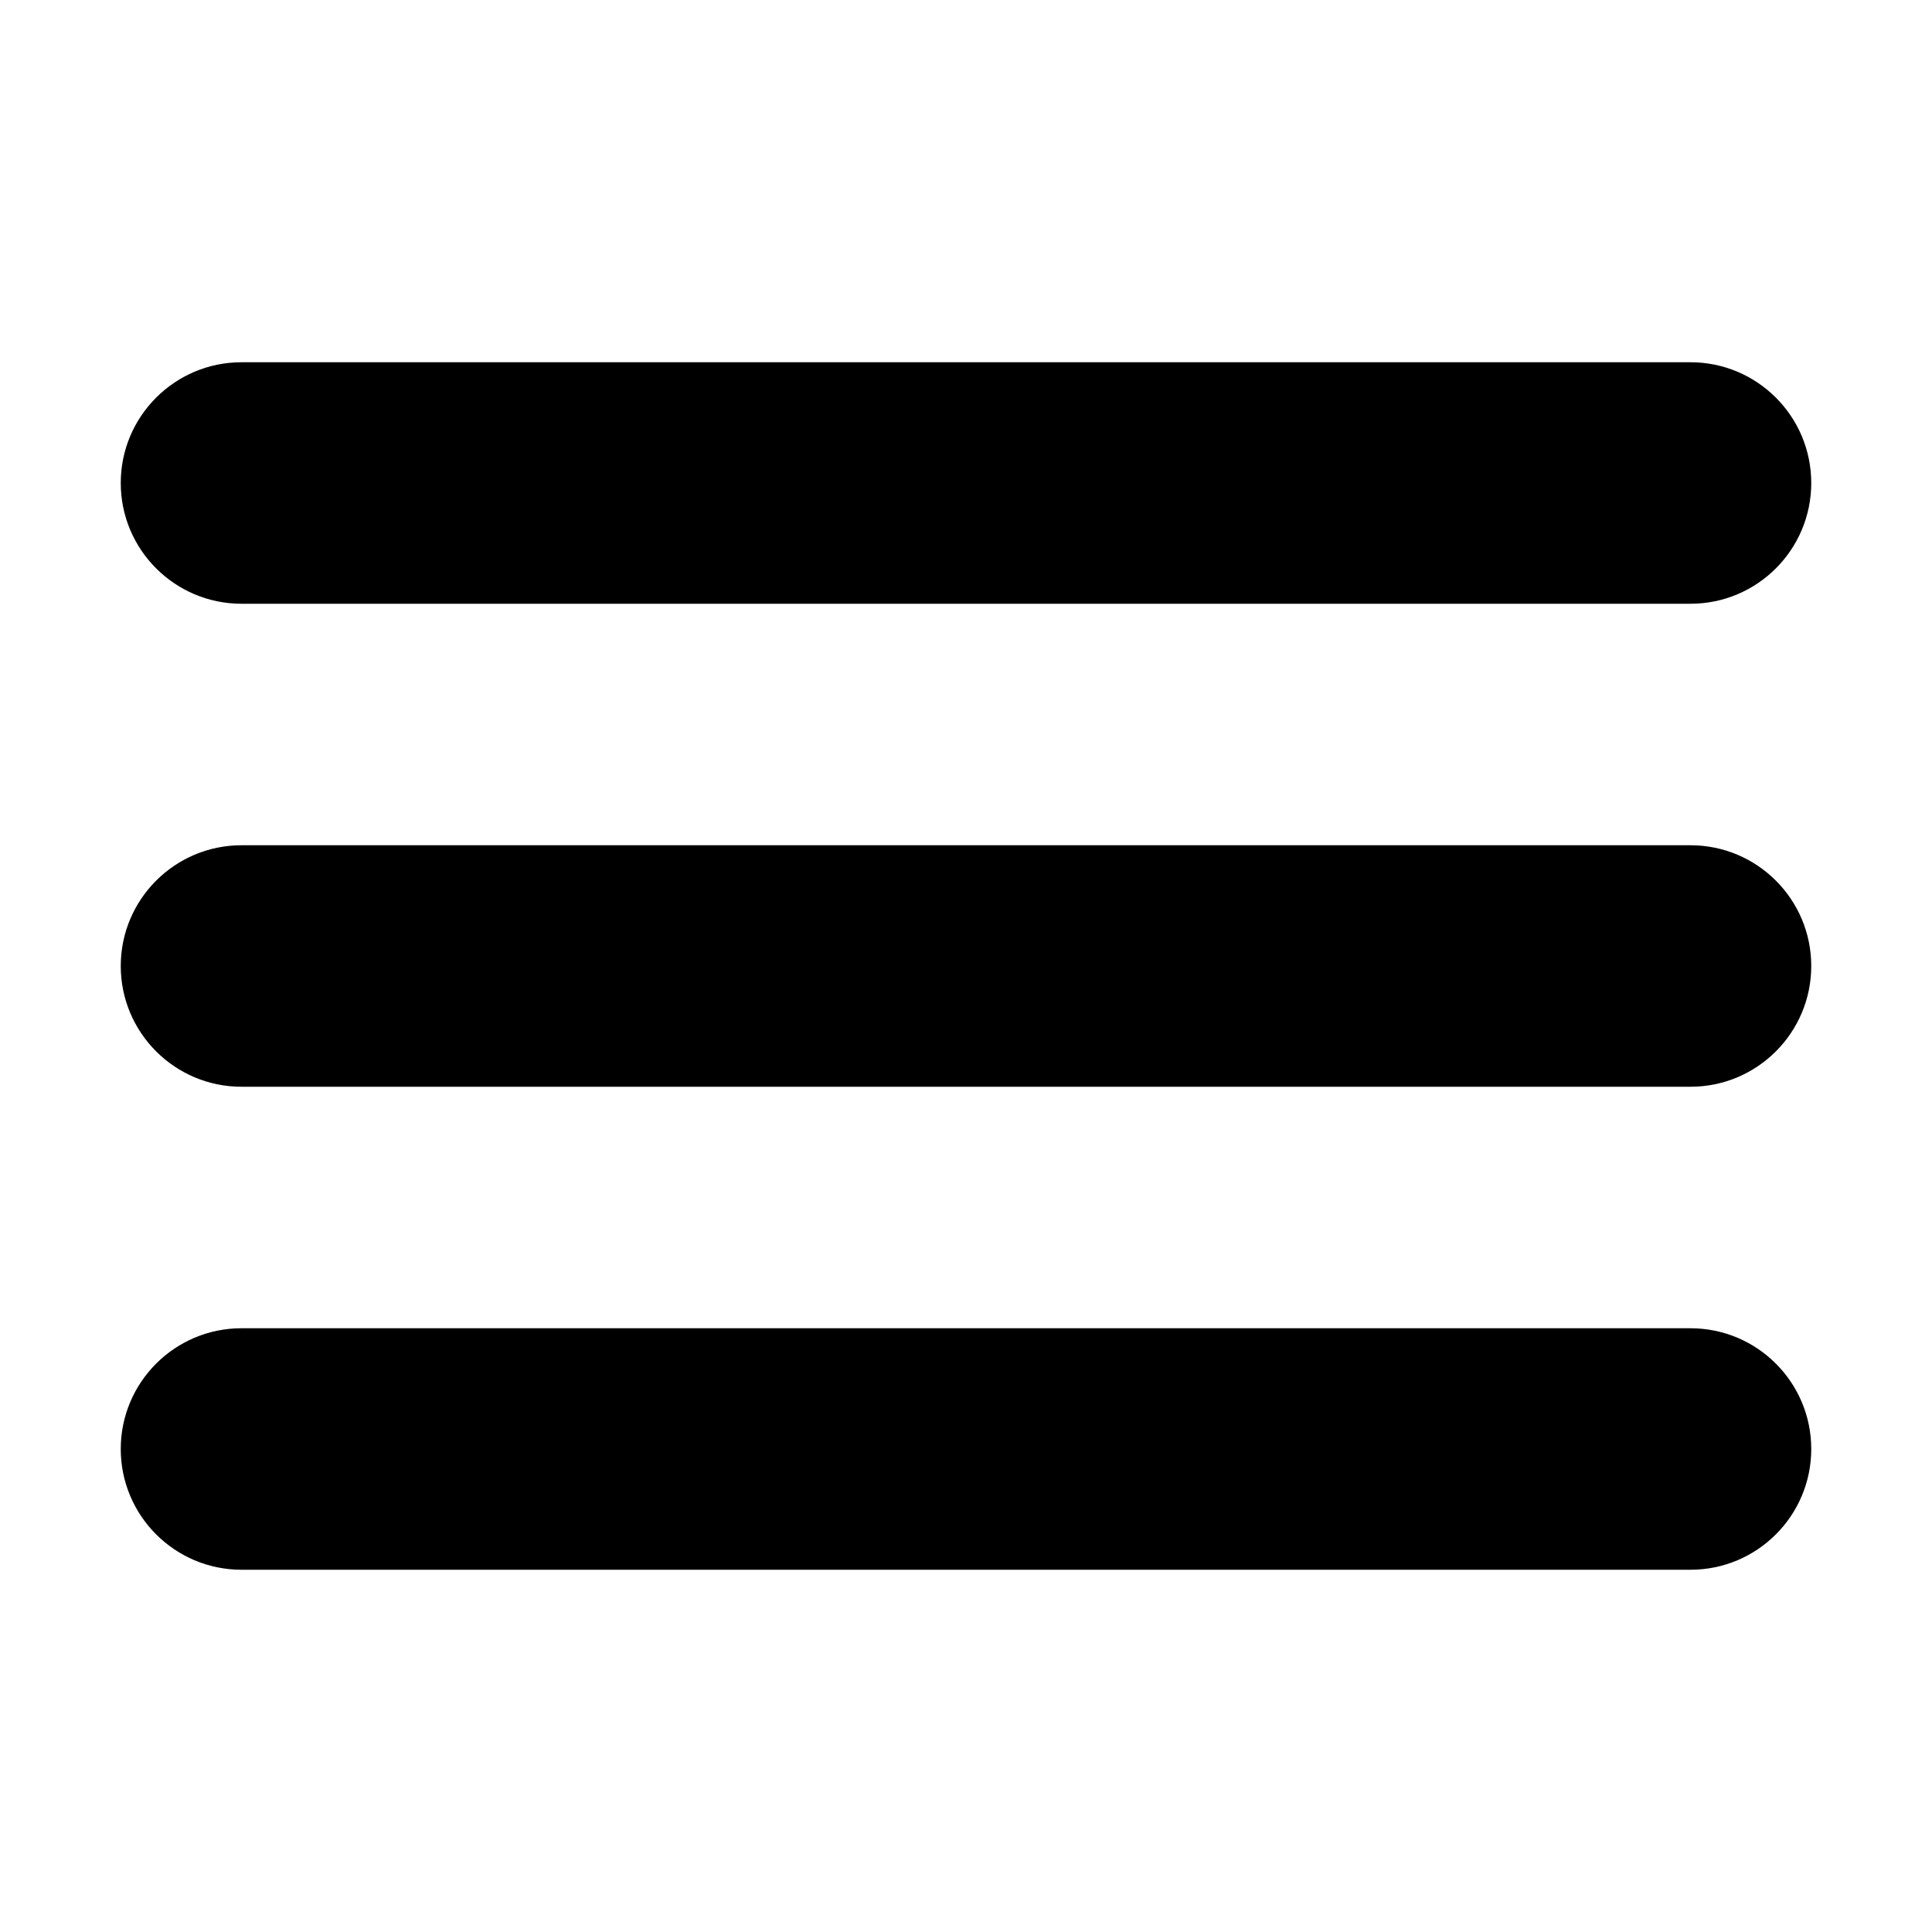
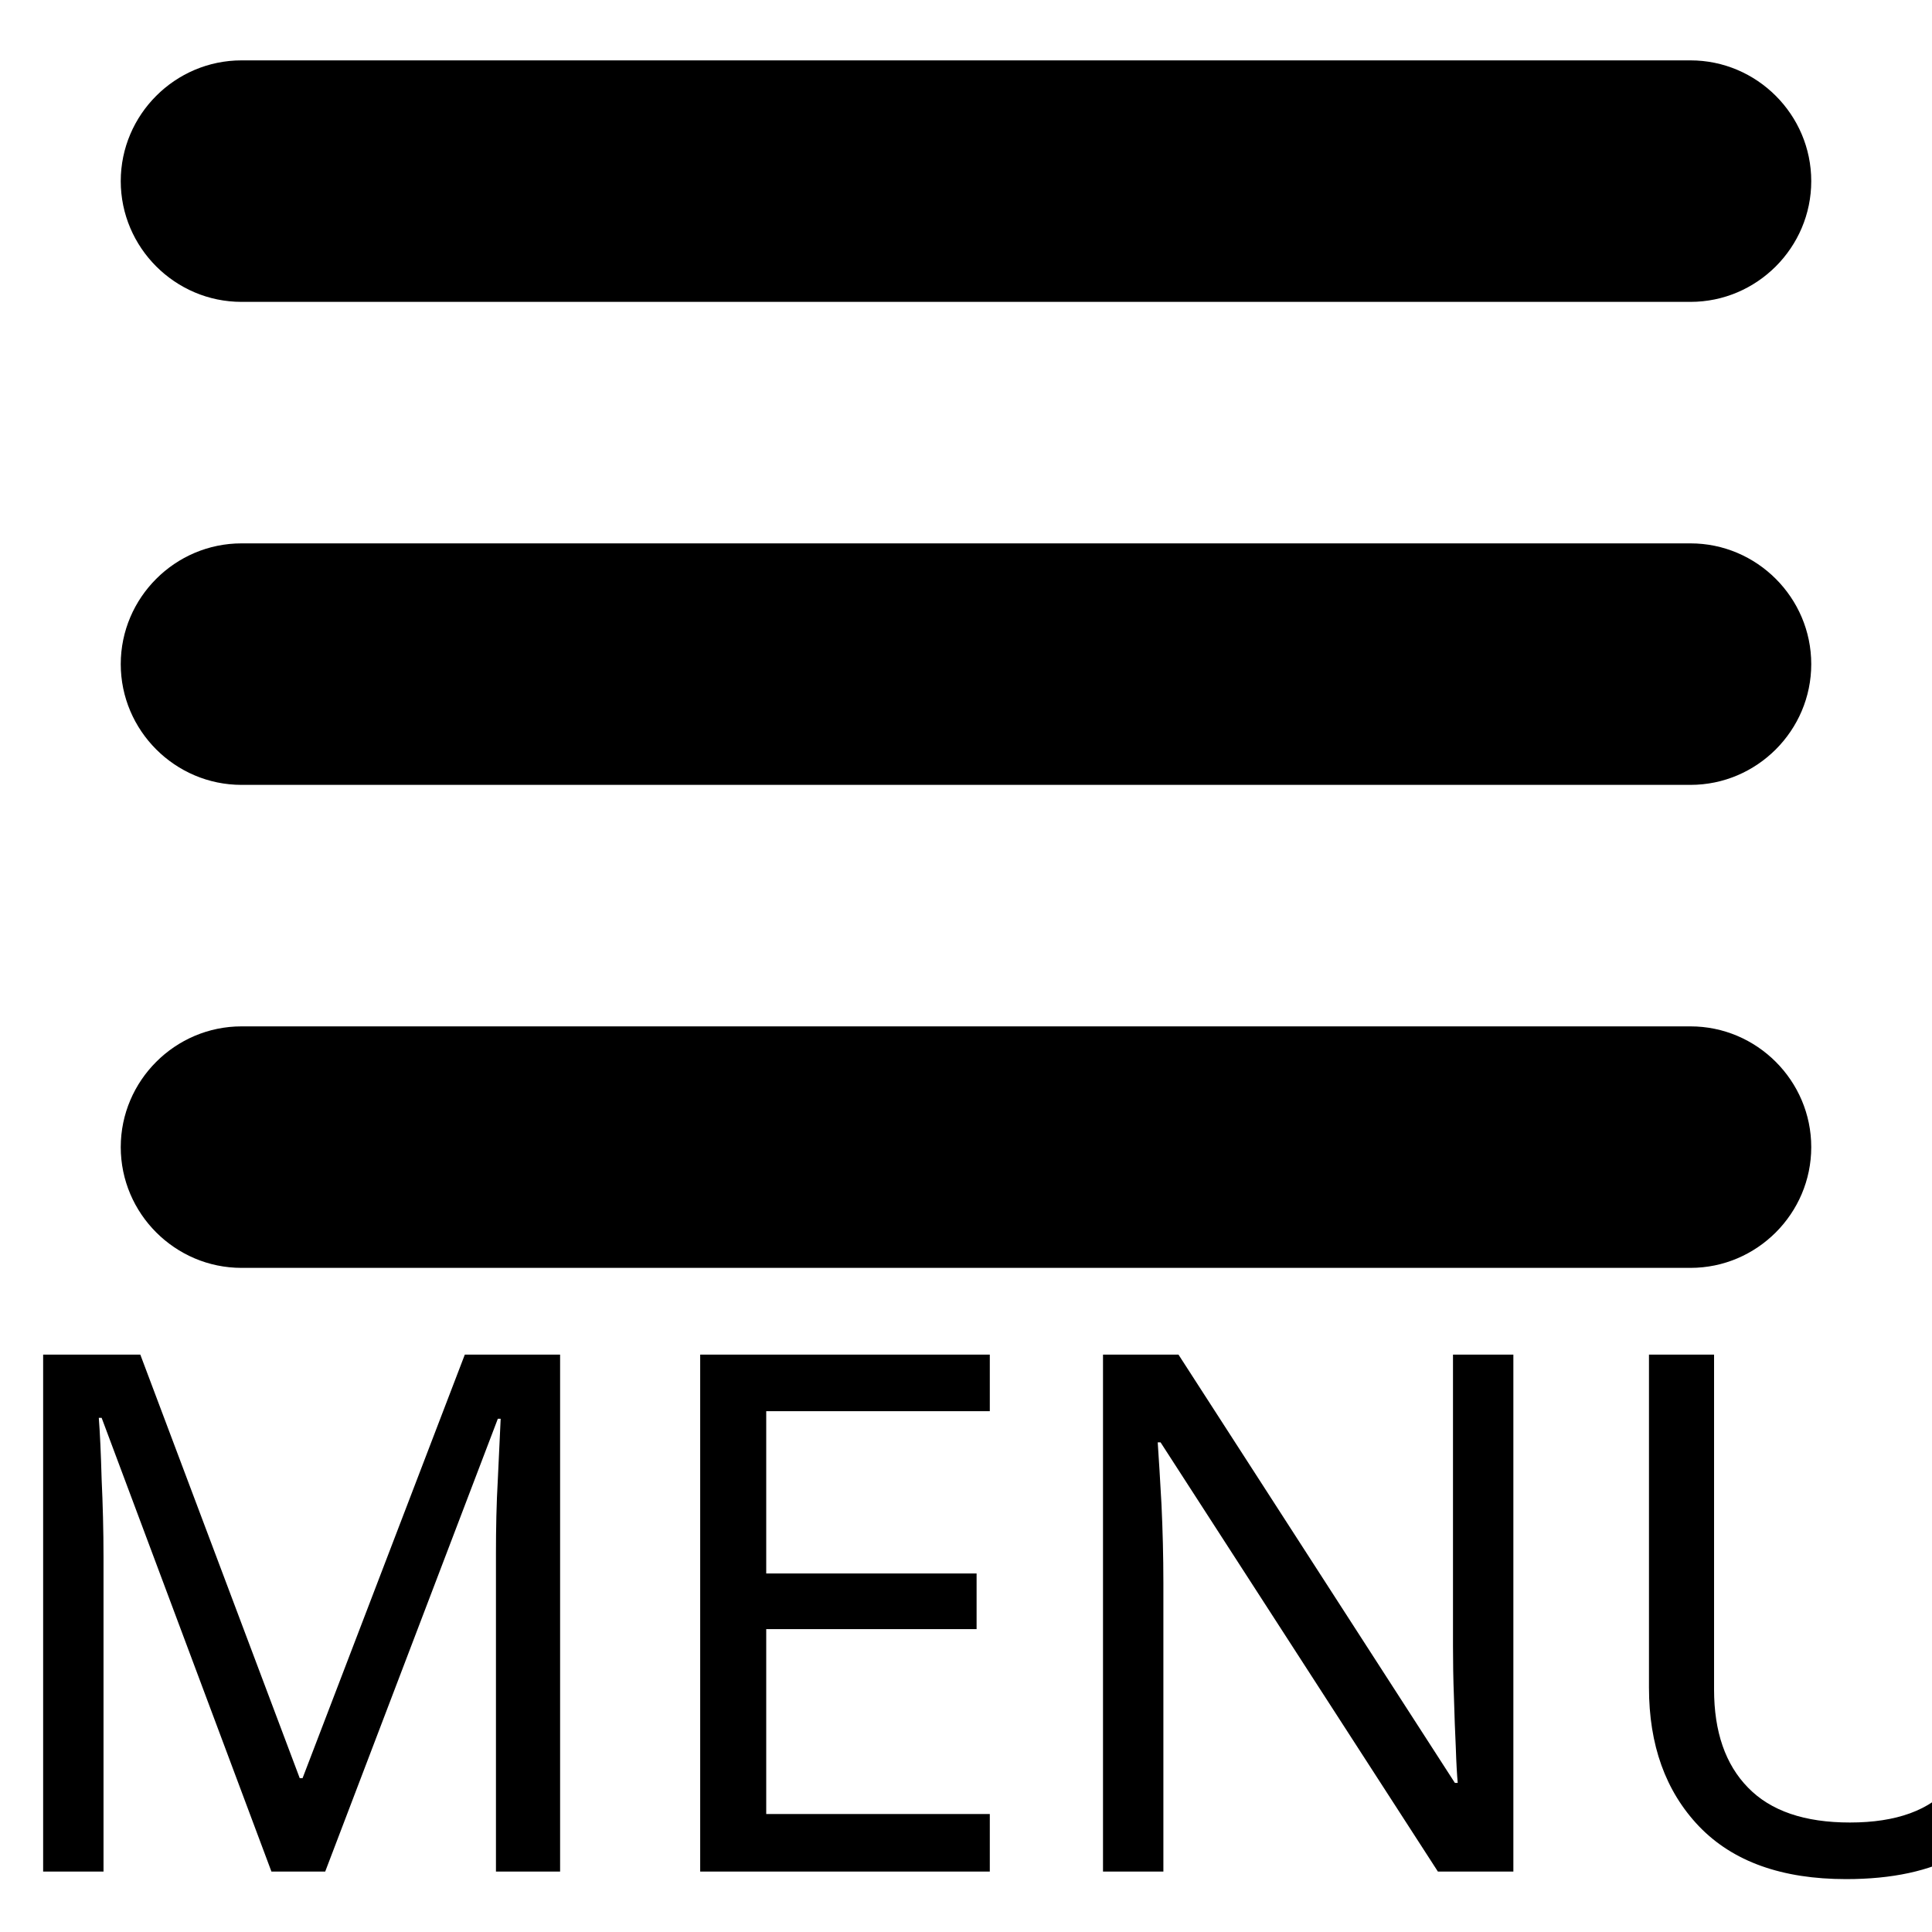
- <svg xmlns="http://www.w3.org/2000/svg" height="32px" id="Layer_1" style="enable-background:new 0 0 32 32;" version="1.1" viewBox="0 0 32 32" width="32px" xml:space="preserve">
-   <path d="M4,10h24c1.104,0,2-0.896,2-2s-0.896-2-2-2H4C2.896,6,2,6.896,2,8S2.896,10,4,10z M28,14H4c-1.104,0-2,0.896-2,2  s0.896,2,2,2h24c1.104,0,2-0.896,2-2S29.104,14,28,14z M28,22H4c-1.104,0-2,0.896-2,2s0.896,2,2,2h24c1.104,0,2-0.896,2-2  S29.104,22,28,22z" />
+ <svg xmlns="http://www.w3.org/2000/svg" version="1.1" id="Layer_1" x="0px" y="0px" viewBox="-847 1281 32 32" enable-background="new -847 1281 32 32" xml:space="preserve">
+   <path d="M-843,1286h24c1.1,0,2-0.9,2-2s-0.9-2-2-2h-24c-1.1,0-2,0.9-2,2S-844.1,1286-843,1286z M-819,1290h-24c-1.1,0-2,0.9-2,2  s0.9,2,2,2h24c1.1,0,2-0.9,2-2S-817.9,1290-819,1290z M-819,1298h-24c-1.1,0-2,0.9-2,2s0.9,2,2,2h24c1.1,0,2-0.9,2-2  S-817.9,1298-819,1298z" />
+   <text transform="matrix(1 0 0 1 -847.4417 1311.999)" font-family="'MyriadPro-Bold'" font-size="12">MENU</text>
</svg>
